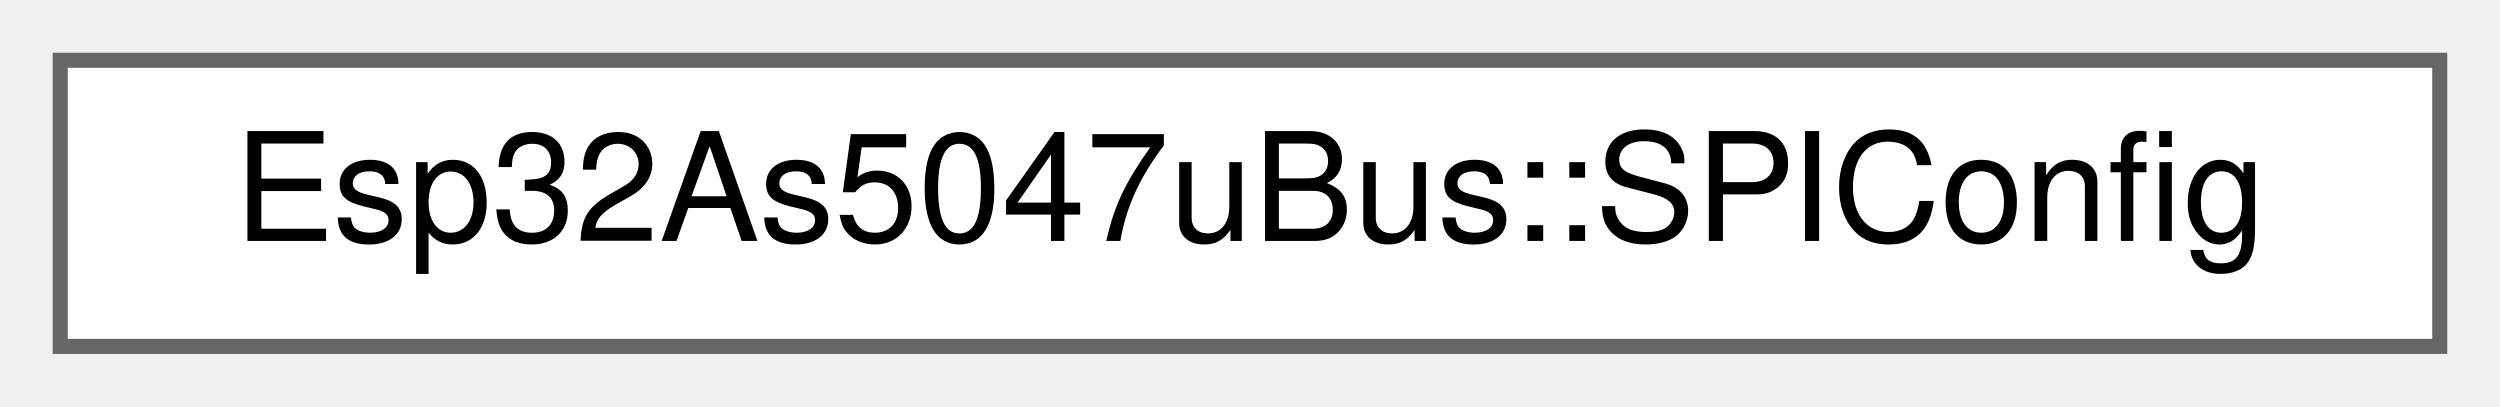
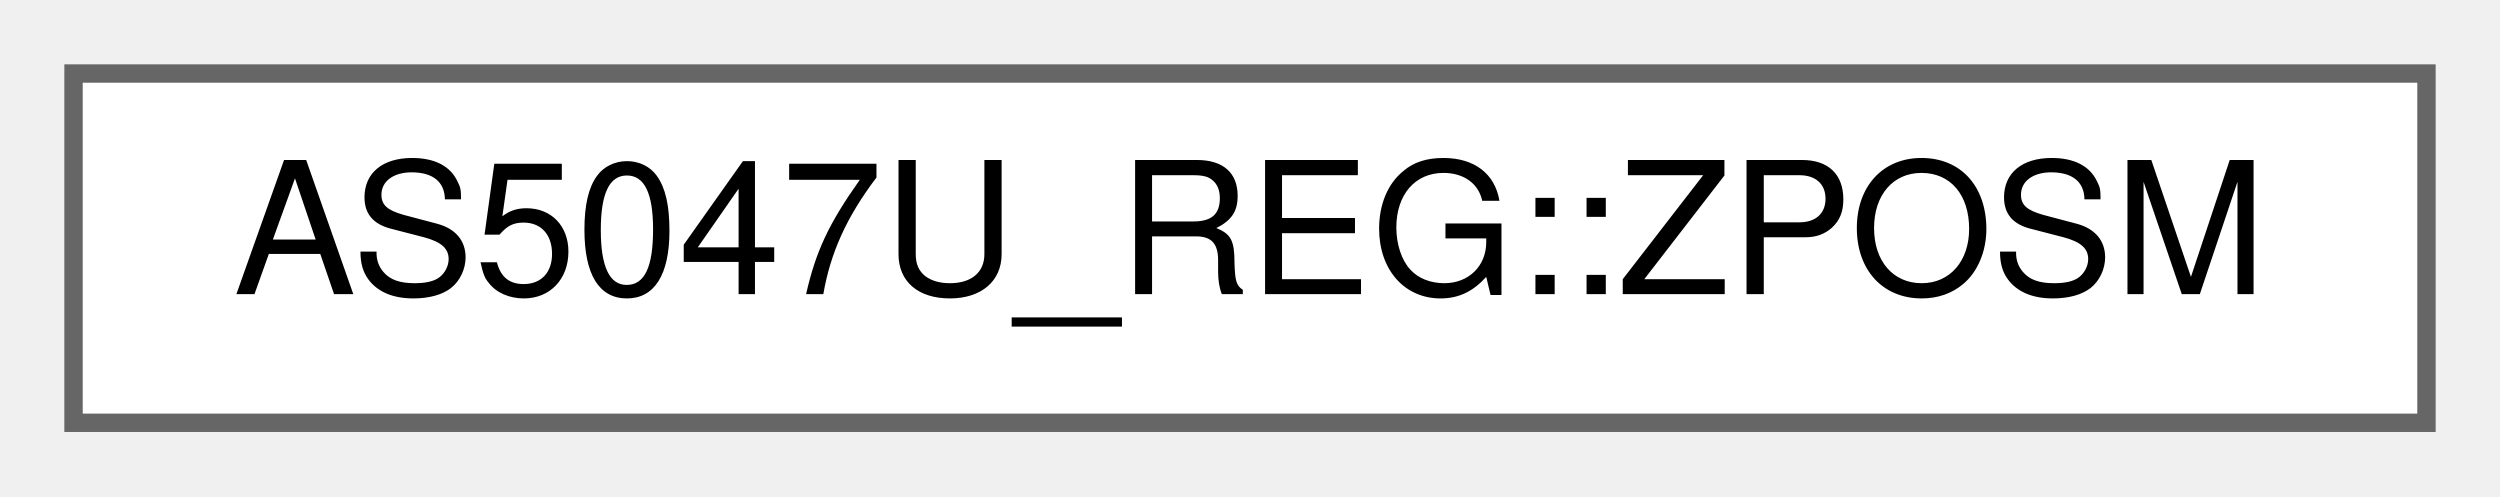
- <svg xmlns="http://www.w3.org/2000/svg" xmlns:xlink="http://www.w3.org/1999/xlink" width="166pt" height="27pt" viewBox="0.00 0.00 166.00 27.00">
+ <svg xmlns="http://www.w3.org/2000/svg" xmlns:xlink="http://www.w3.org/1999/xlink" width="136pt" height="27pt" viewBox="0.00 0.00 136.00 27.00">
  <g id="graph0" class="graph" transform="scale(1 1) rotate(0) translate(4 23)">
    <g id="Node000000" class="node">
      <g id="a_Node000000">
-         <a xlink:href="structEsp32As5047uBus_1_1SPIConfig.html" target="_top" xlink:title="SPI configuration structure.">
-           <polygon fill="white" stroke="#666666" points="158,-19 0,-19 0,0 158,0 158,-19" />
-           <text text-anchor="middle" x="79" y="-7" font-family="Helvetica,sans-Serif" font-size="10.00">Esp32As5047uBus::SPIConfig</text>
+         <a xlink:href="structAS5047U__REG_1_1ZPOSM.html" target="_top" xlink:title="ZPOSM – Zero Position MSB register (0x0016, default 0x0000)">
+           <polygon fill="white" stroke="#666666" points="128,-19 0,-19 0,0 128,0 128,-19" />
+           <text text-anchor="middle" x="64" y="-7" font-family="Helvetica,sans-Serif" font-size="10.00">AS5047U_REG::ZPOSM</text>
        </a>
      </g>
    </g>
  </g>
</svg>
